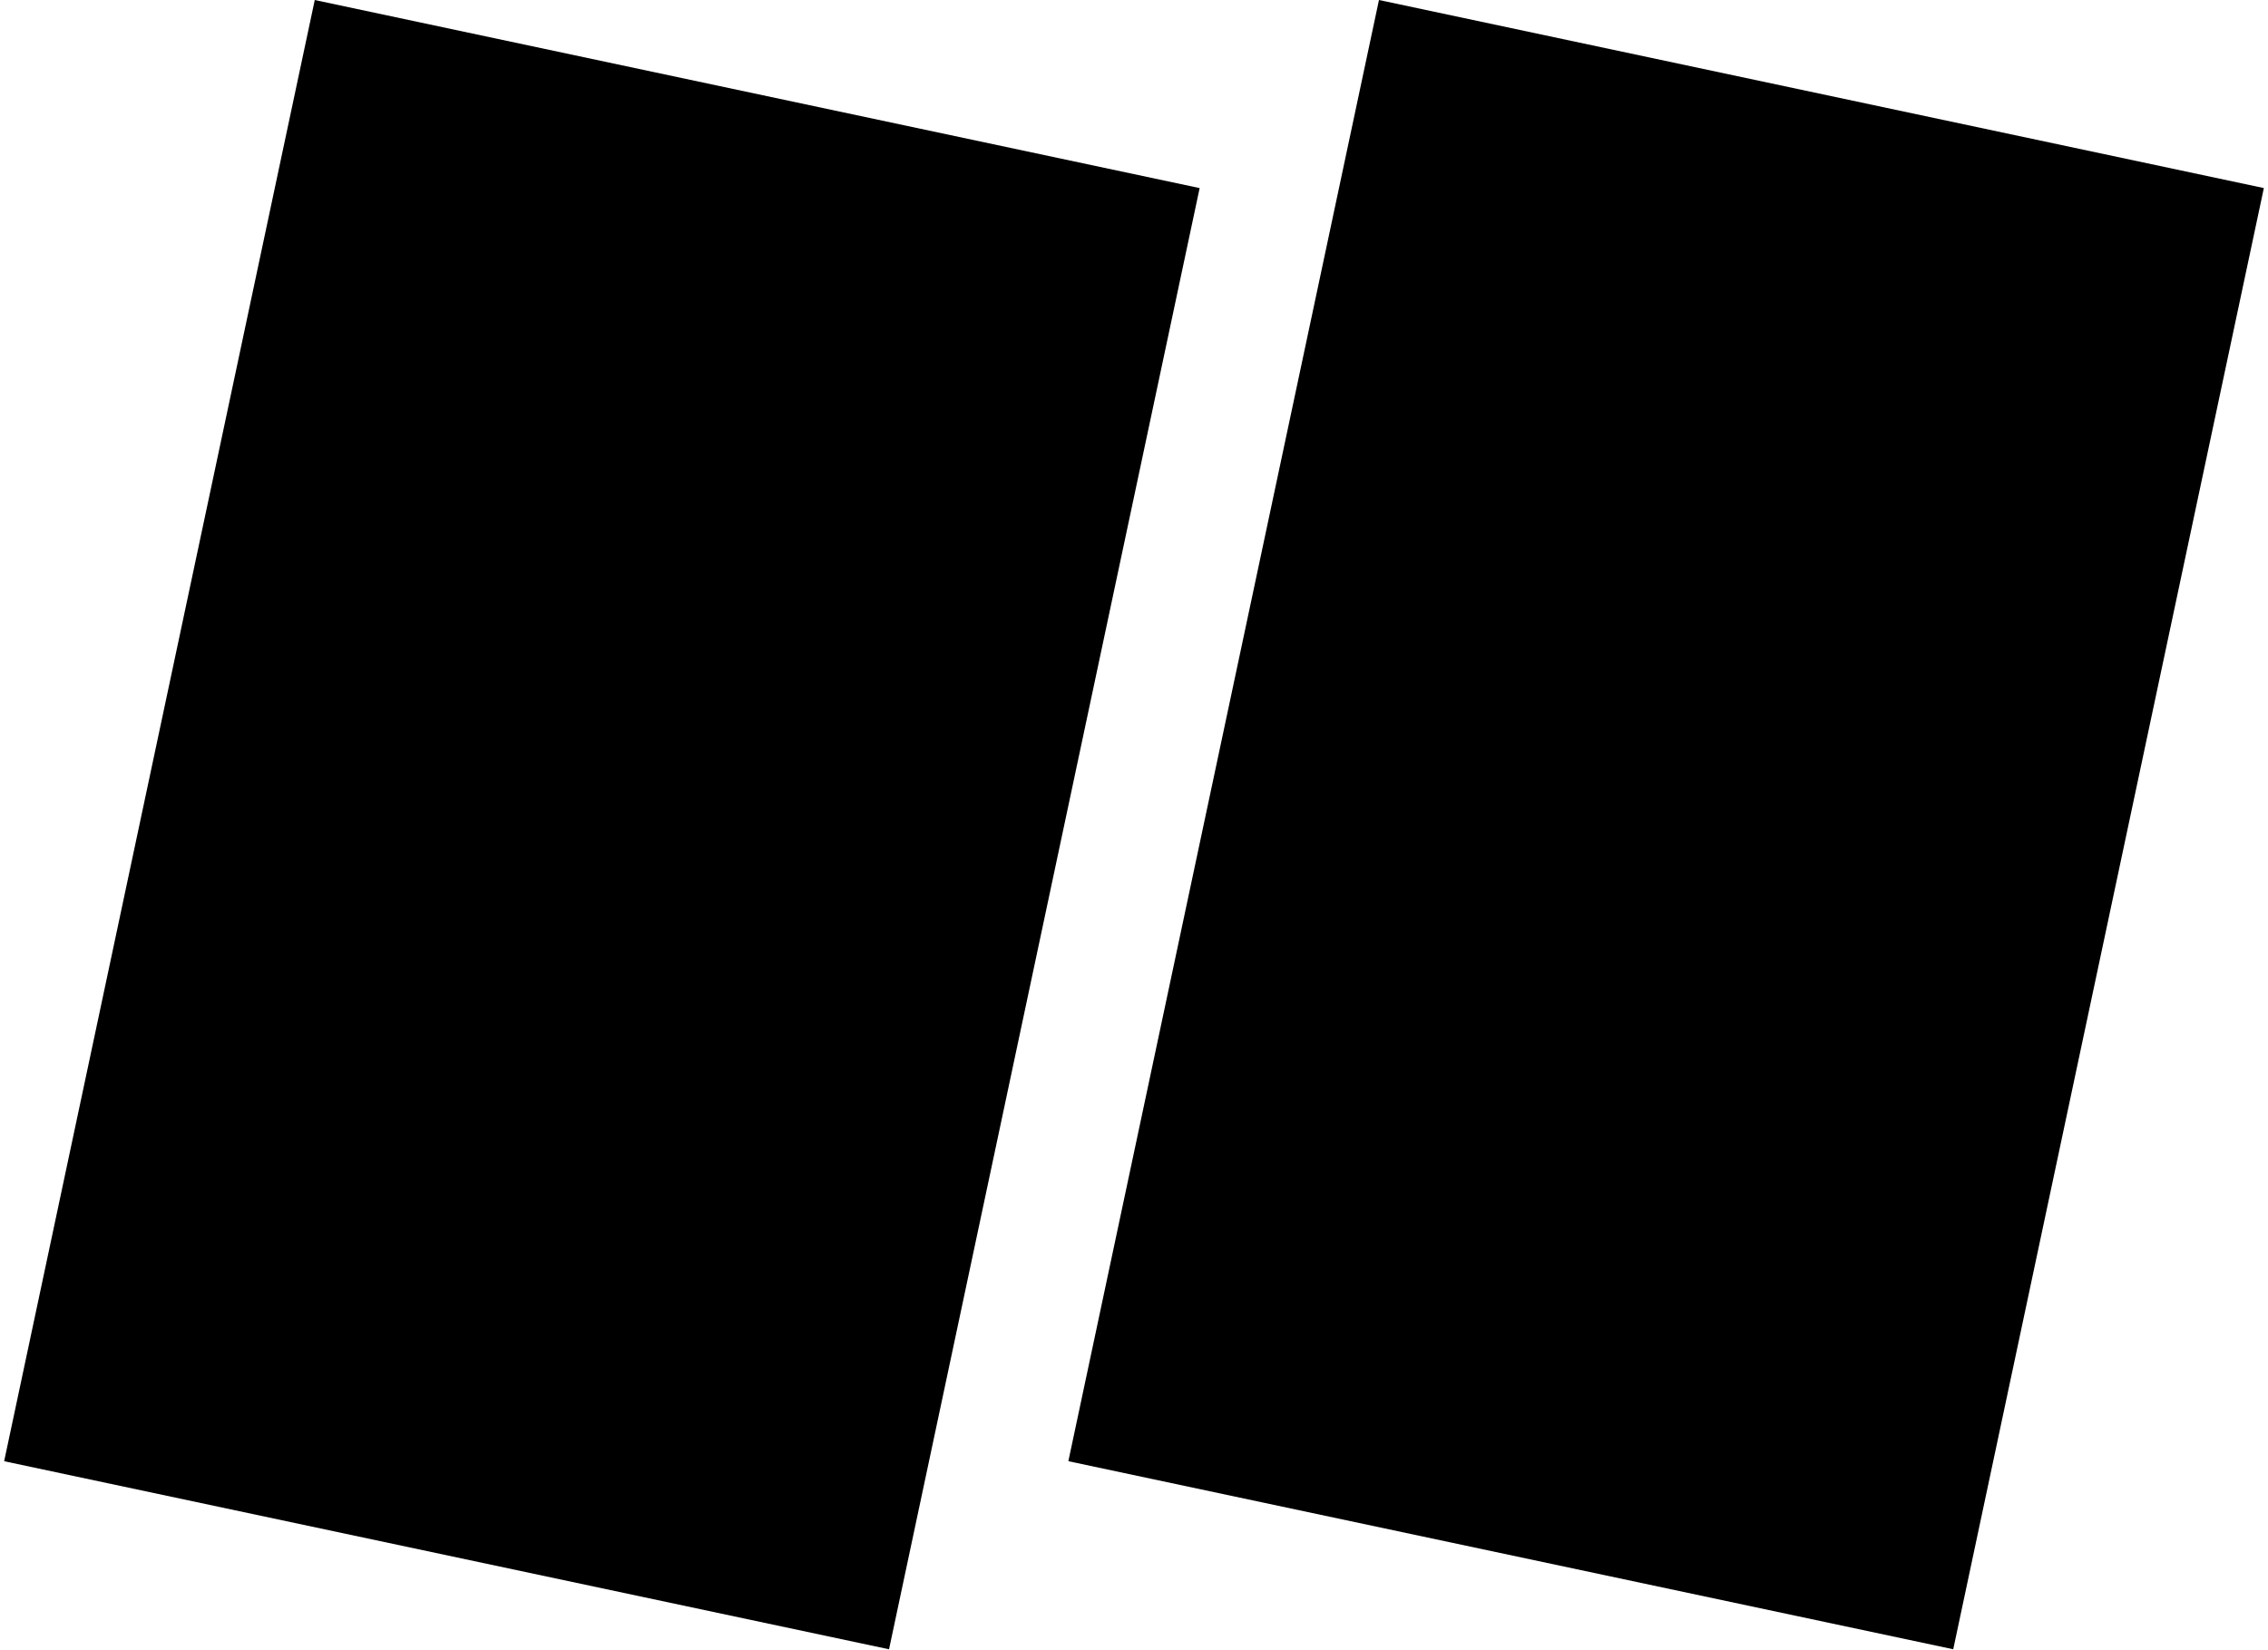
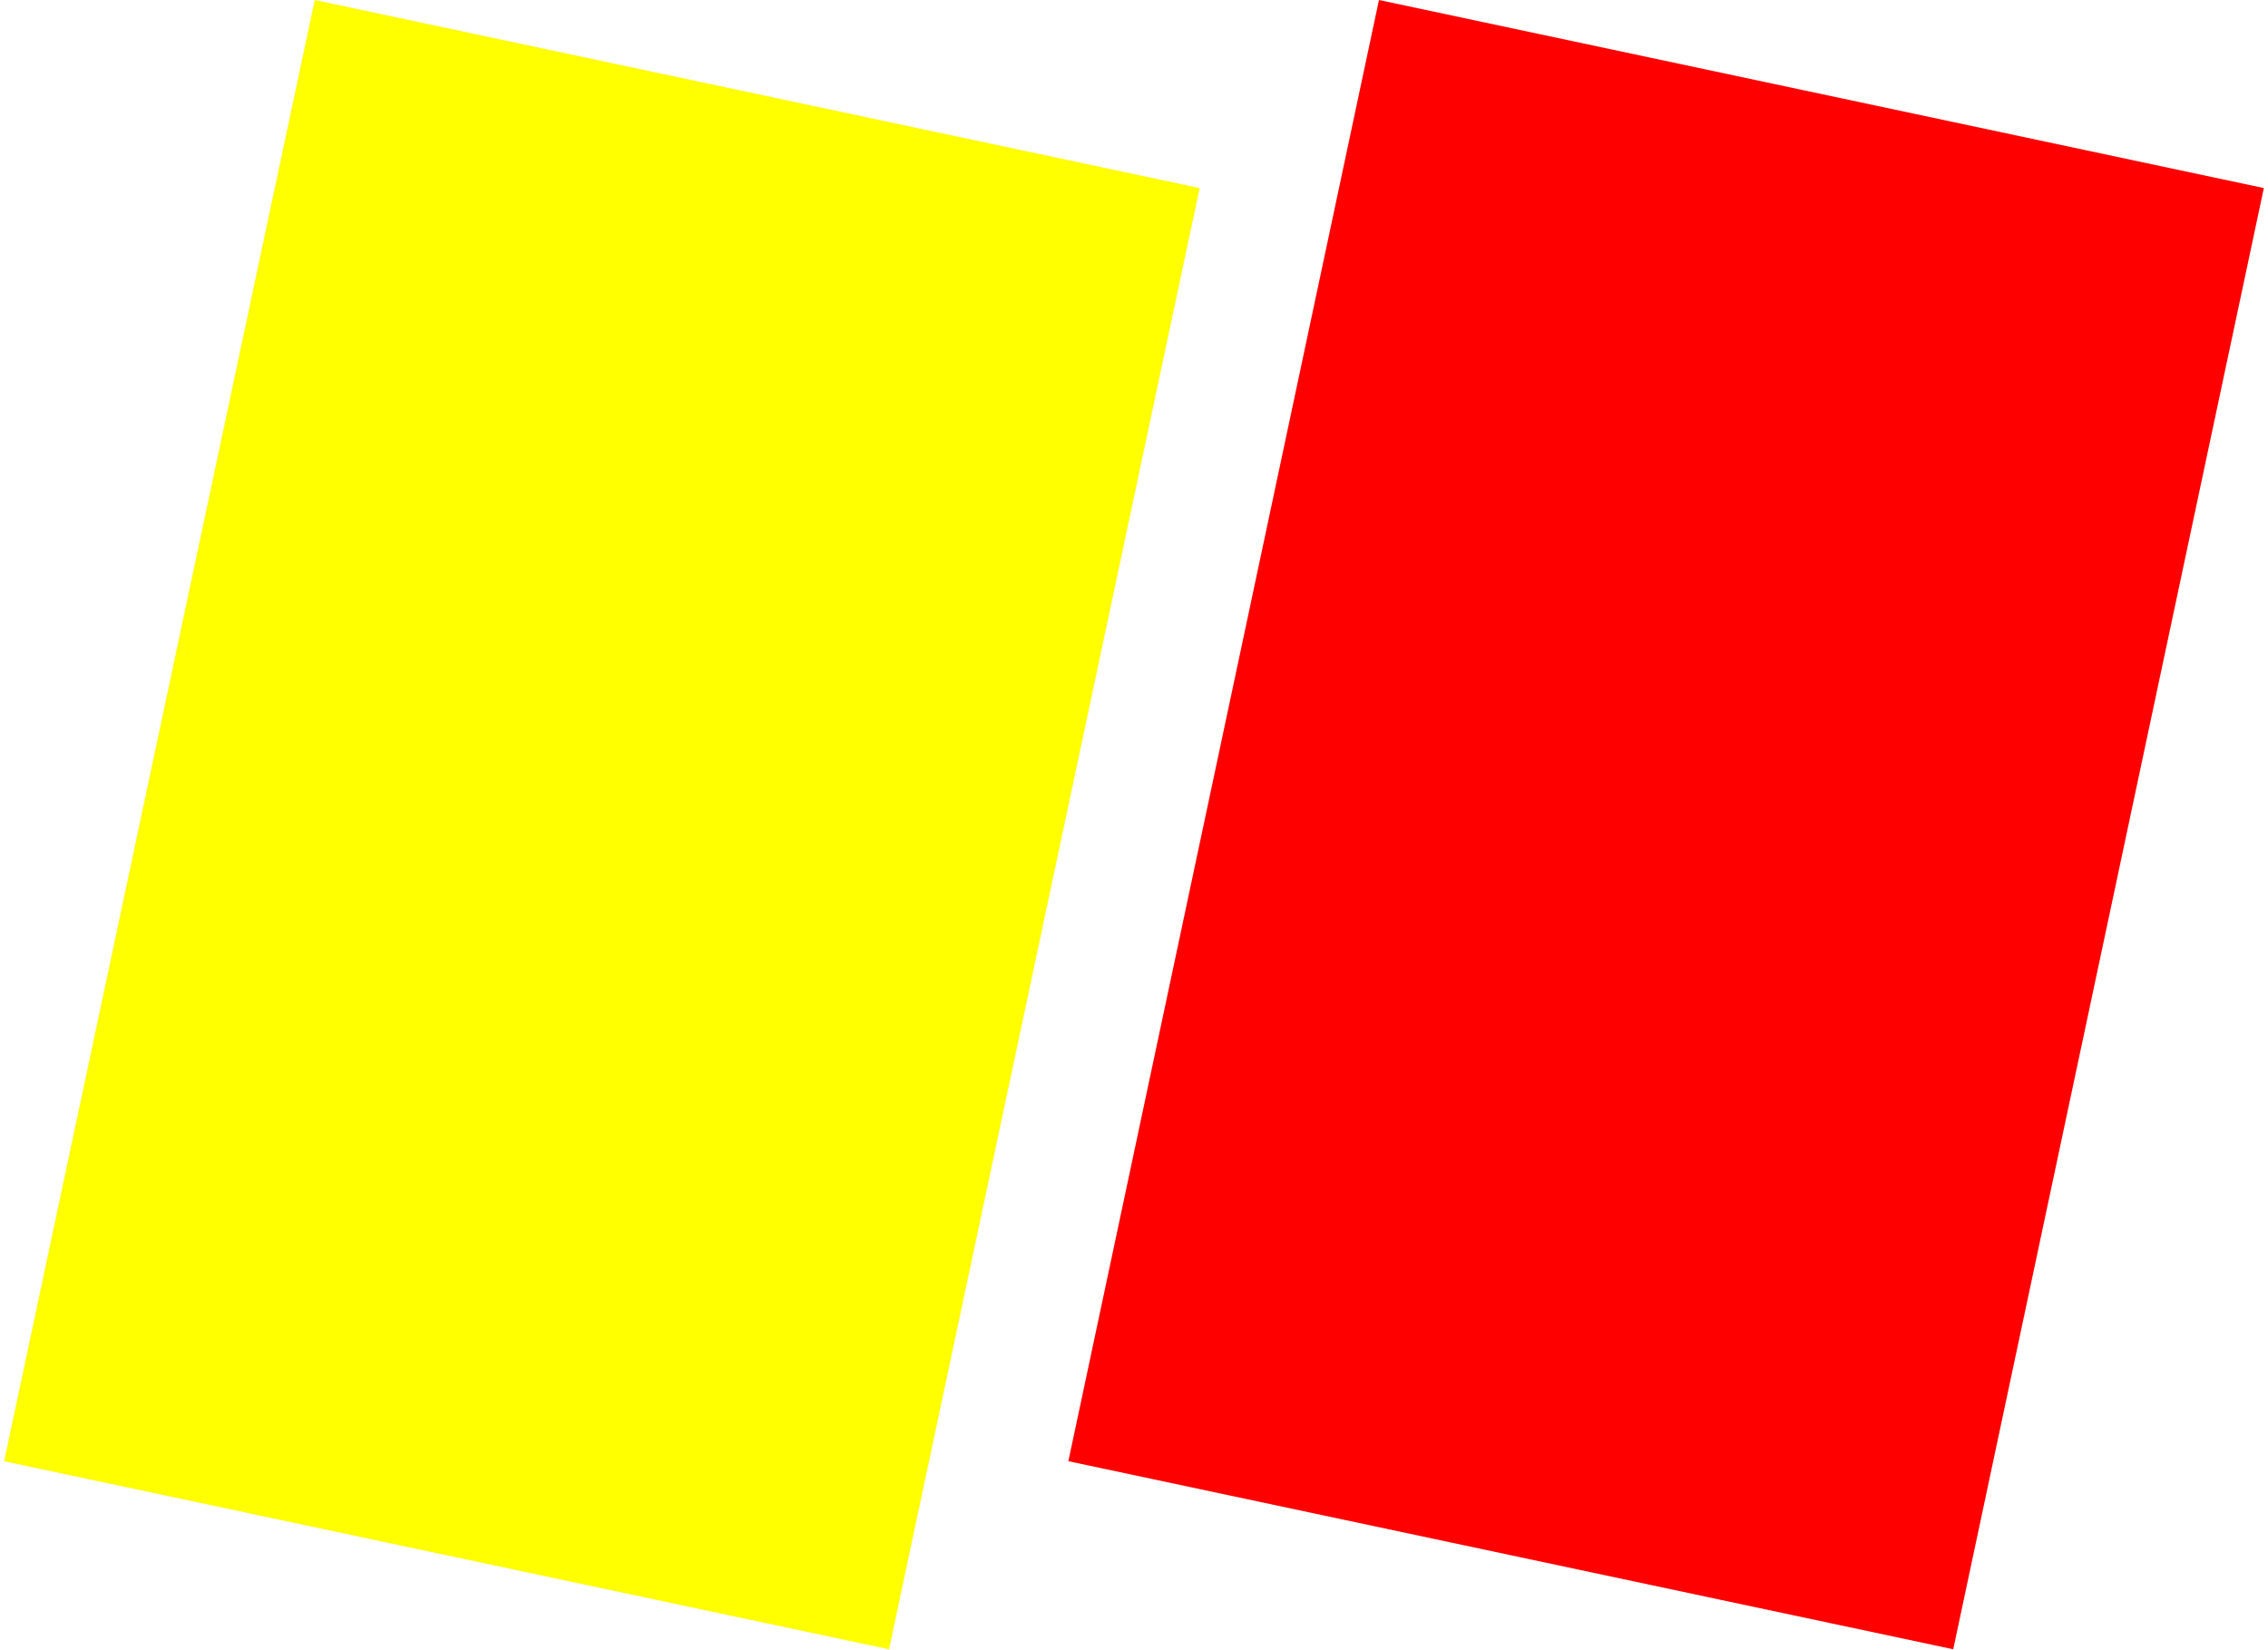
<svg xmlns="http://www.w3.org/2000/svg" version="1.1" width="88" height="64" viewBox="0 0 88 64">
-   <path d="M53.505-0l34.334 7.298-12.052 56.702-34.334-7.298 12.052-56.702zM12.213 0.001l34.334 7.298-12.052 56.702-34.334-7.298 12.052-56.702z" />
+   <path d="M53.505-0l34.334 7.298-12.052 56.702-34.334-7.298 12.052-56.702z" fill="red" />
+   <path d="M12.213 0.001l34.334 7.298-12.052 56.702-34.334-7.298 12.052-56.702z" fill="yellow" />
</svg>
